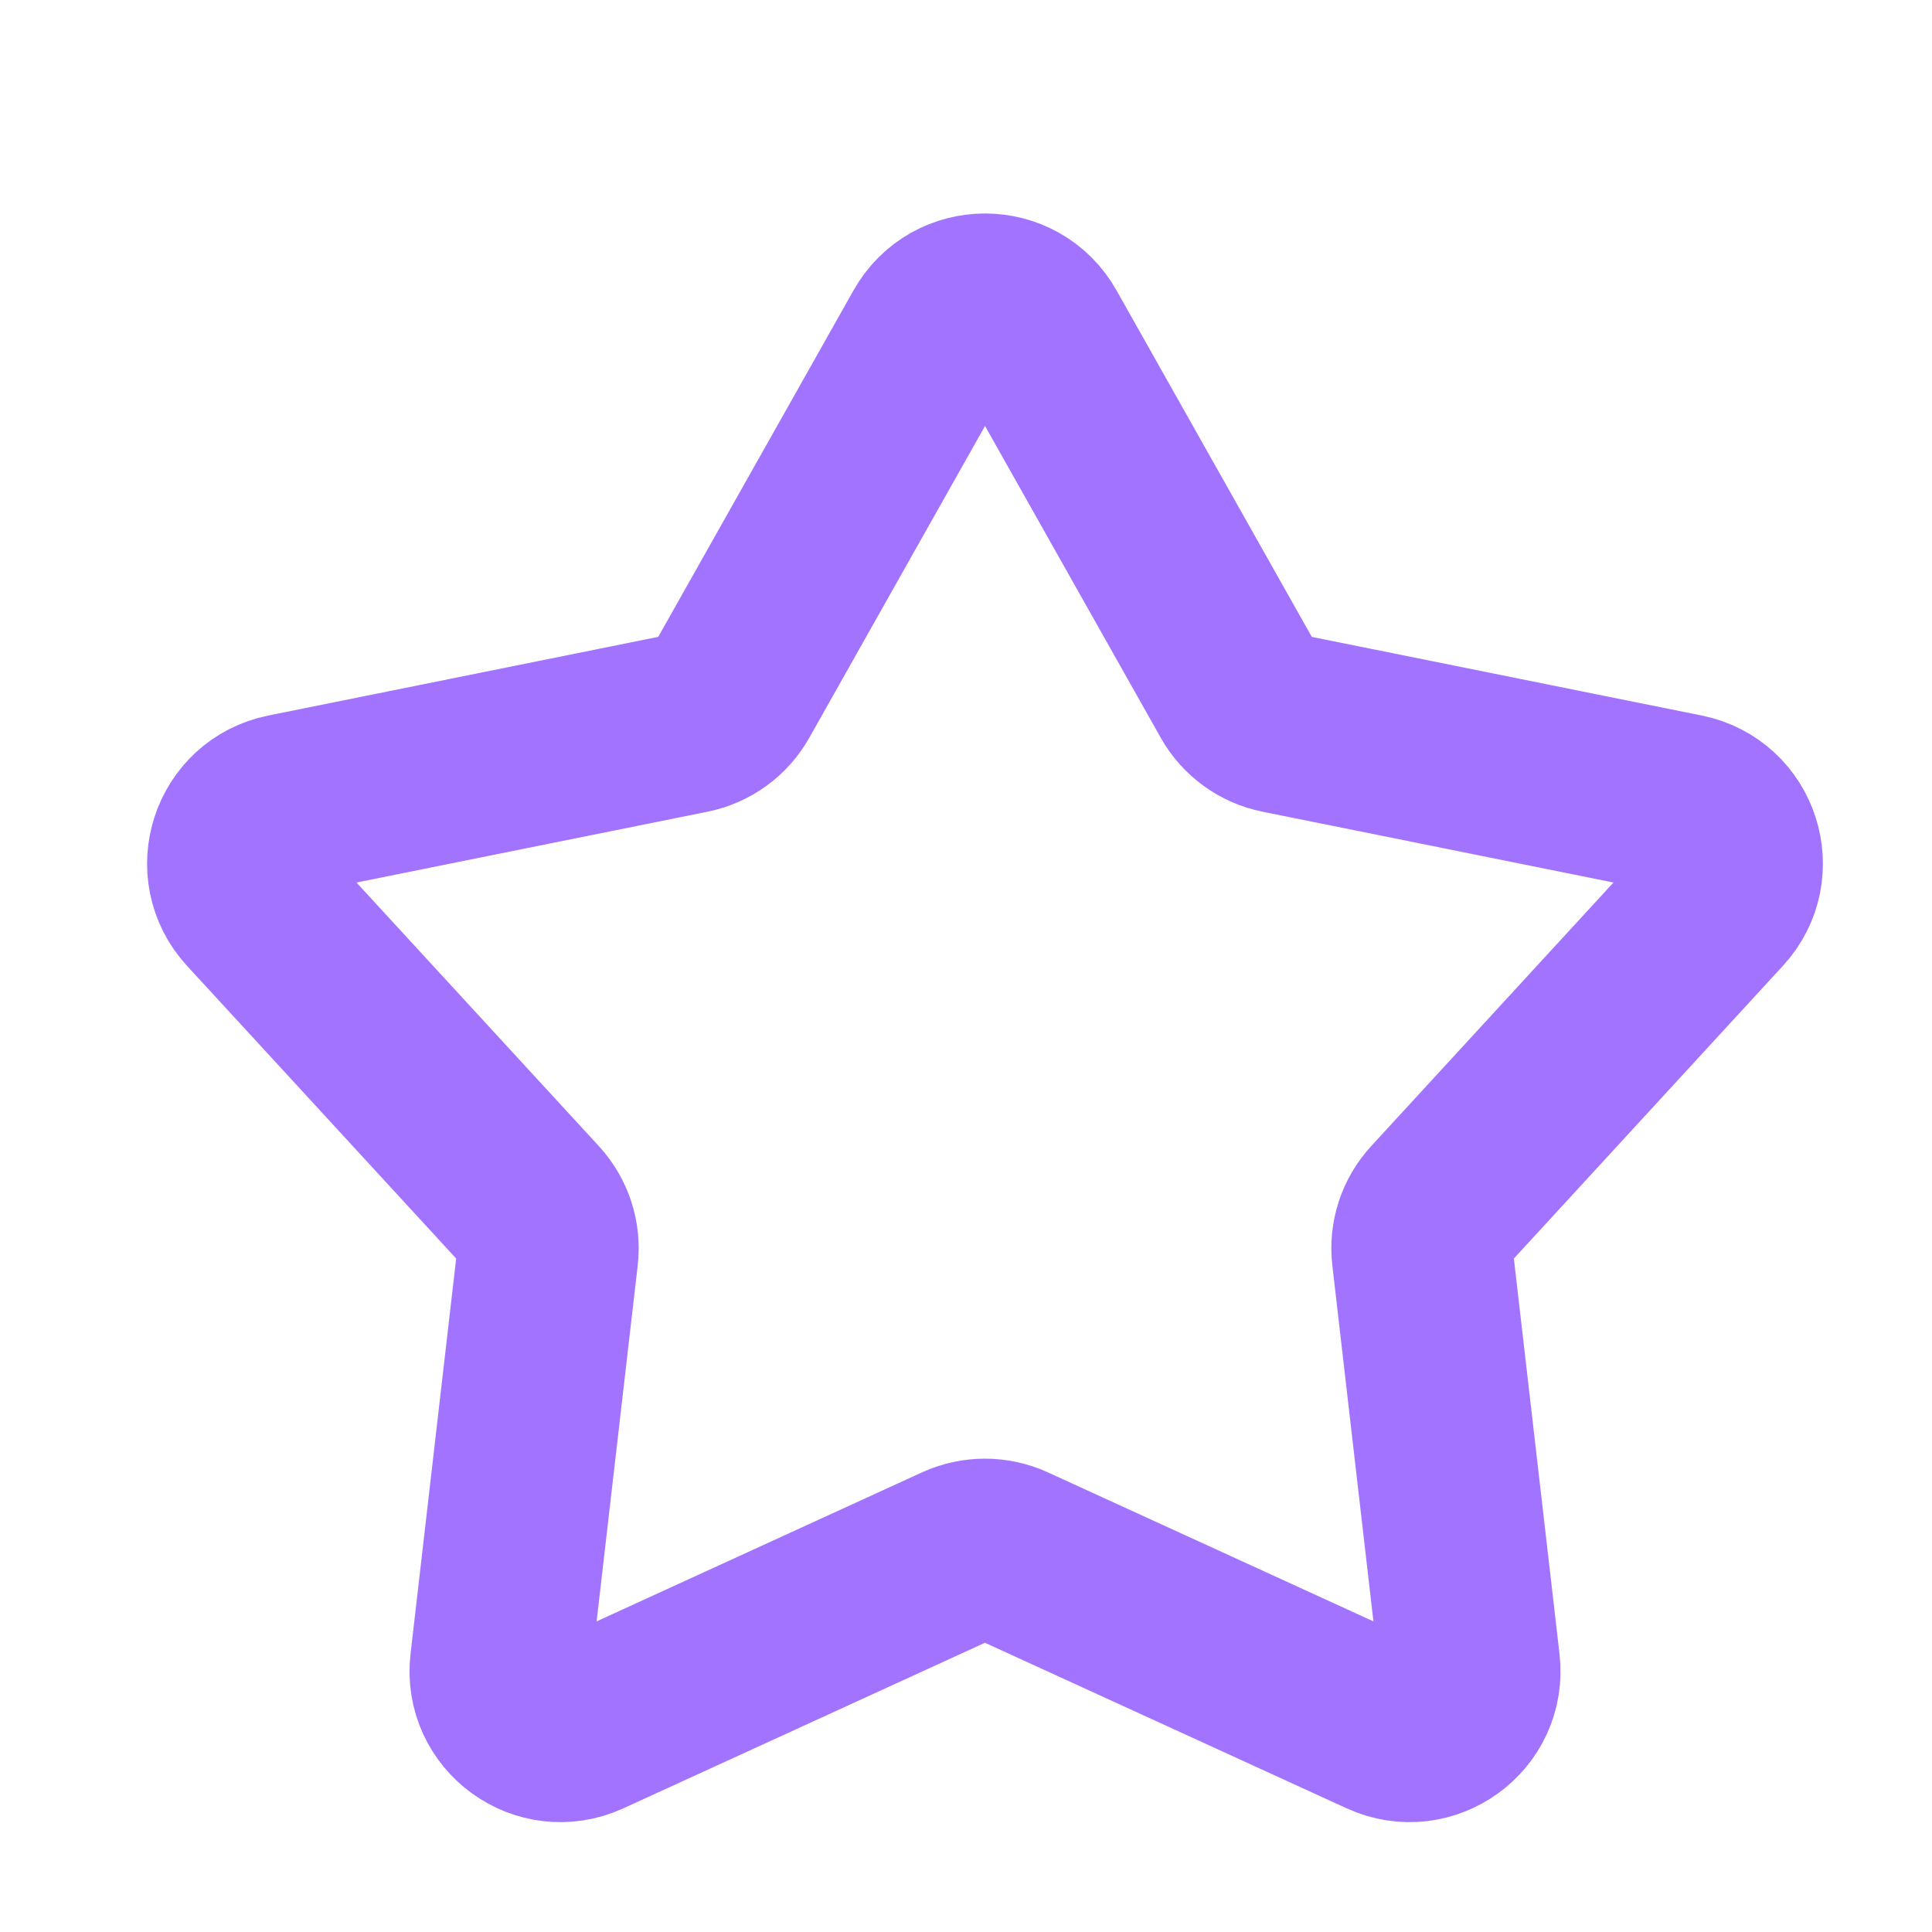
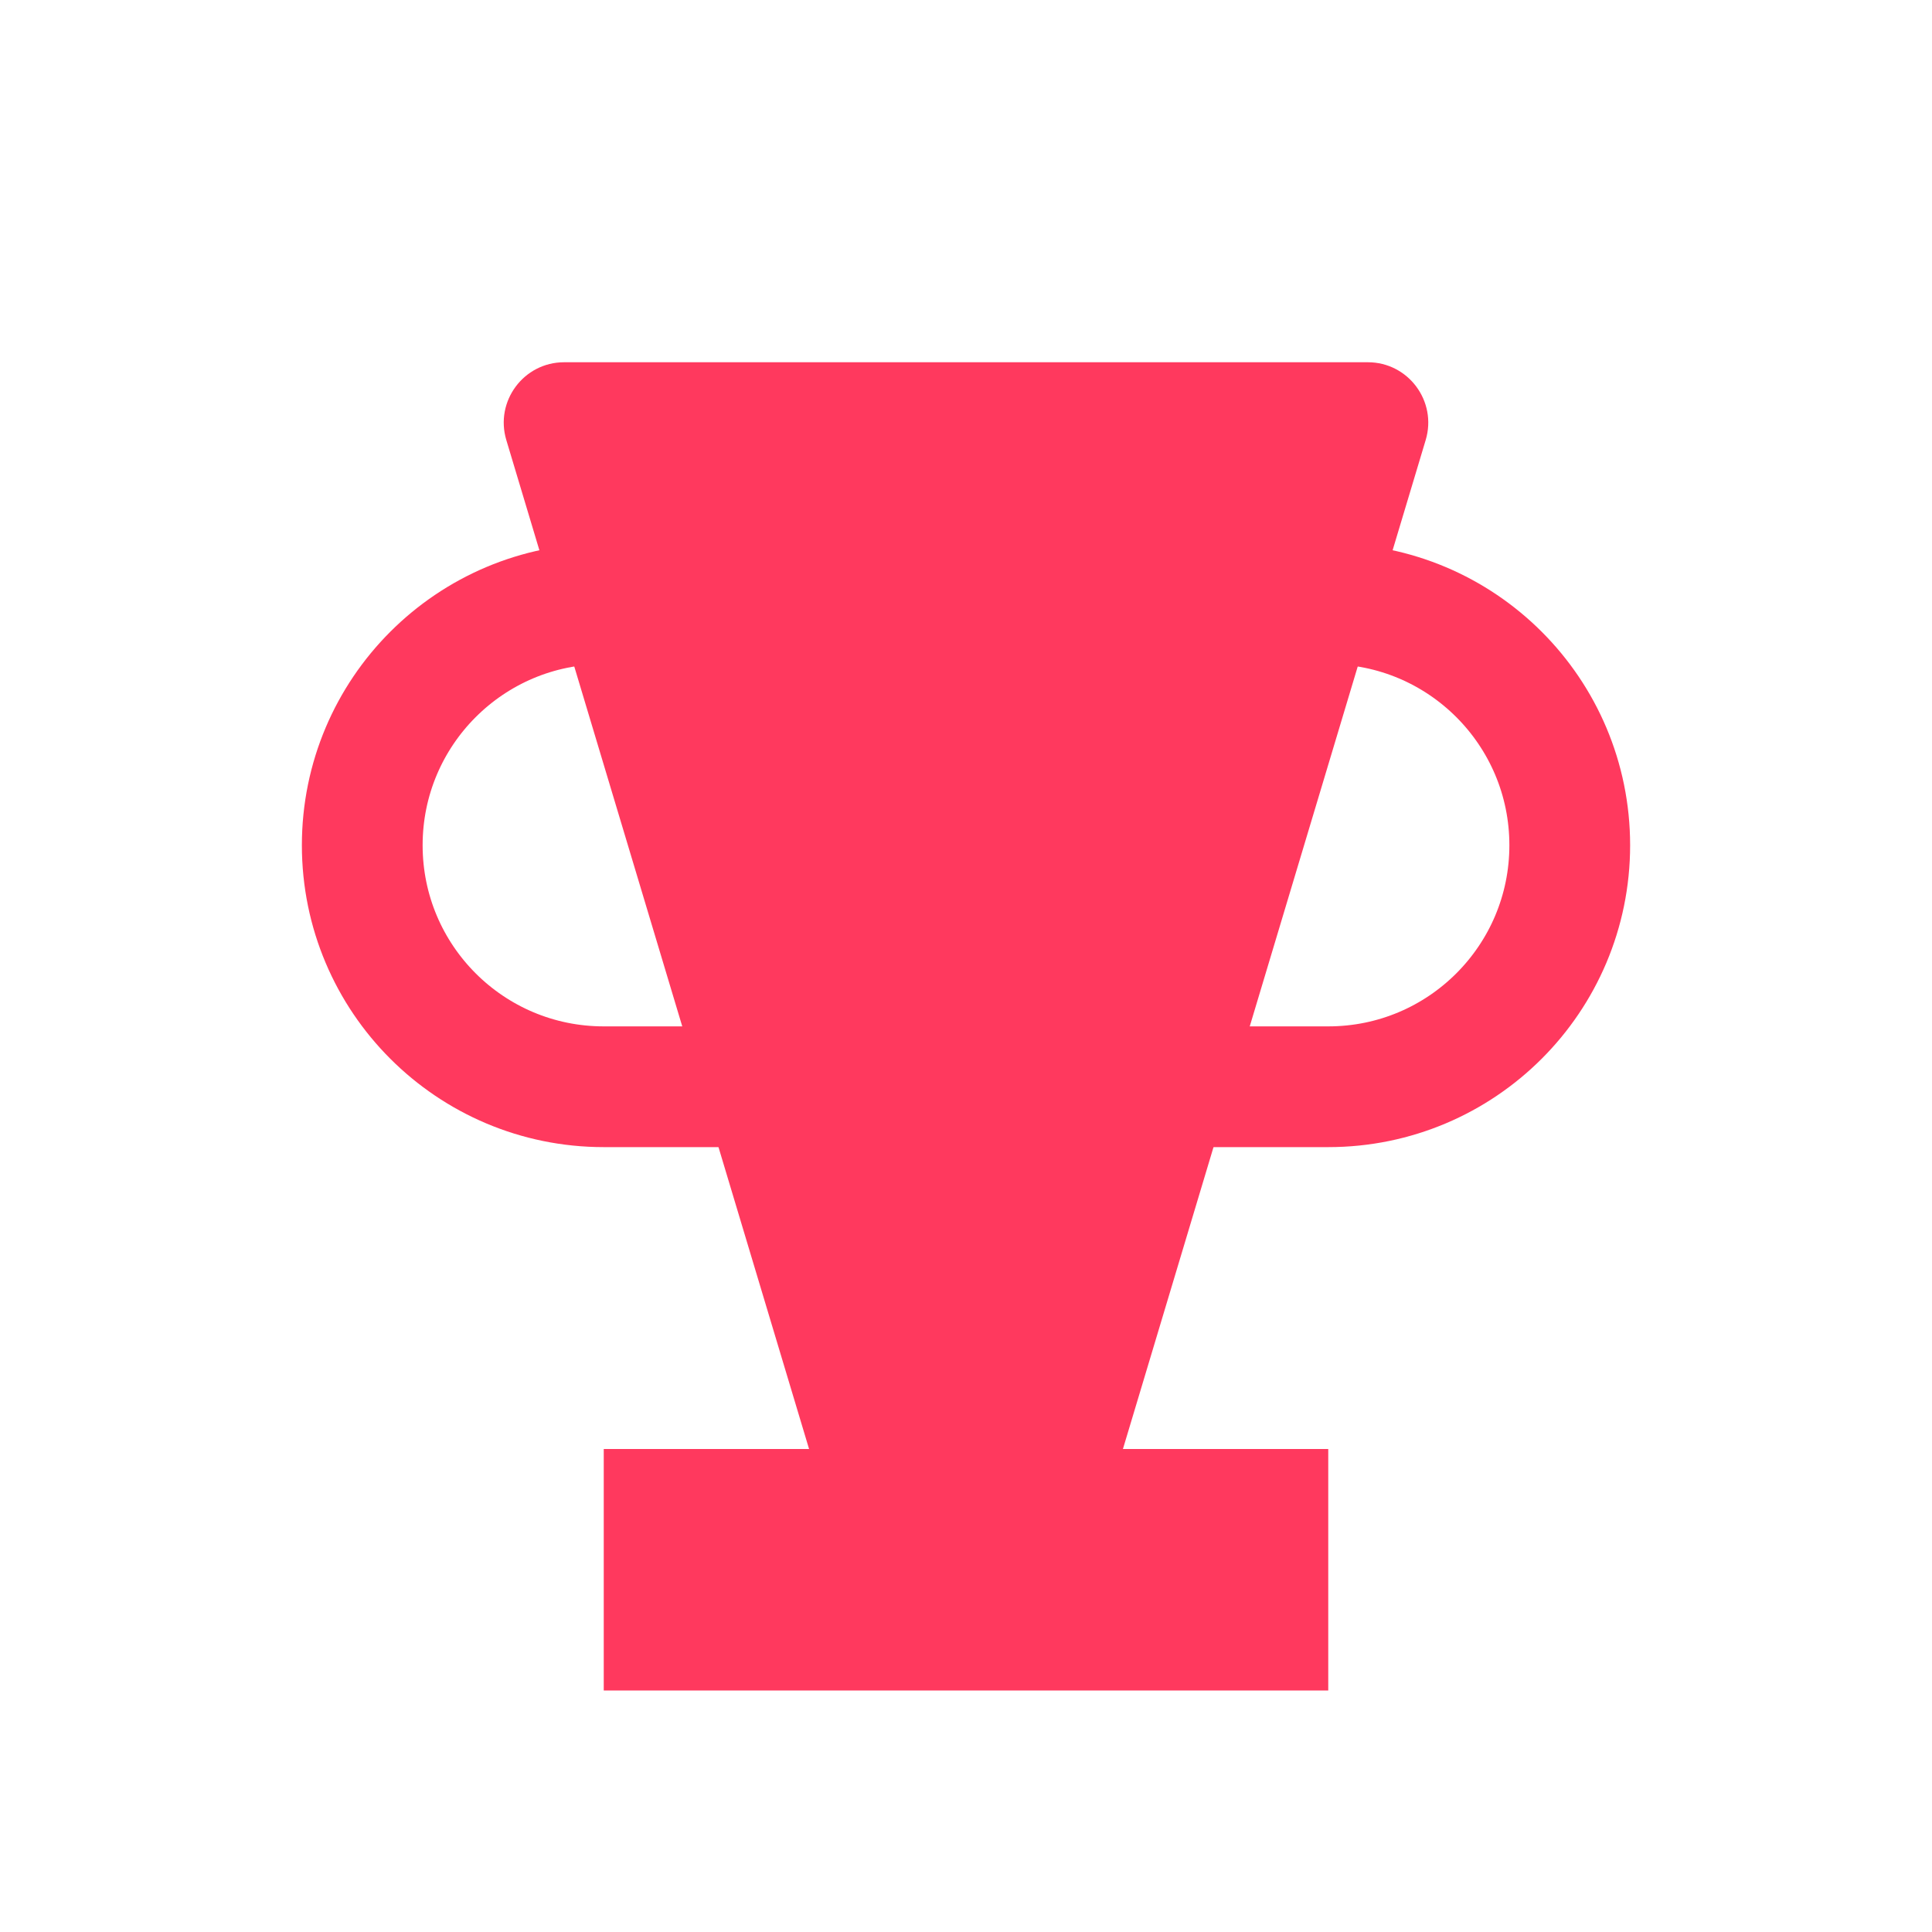
<svg xmlns="http://www.w3.org/2000/svg" width="16" height="16" viewBox="0 0 16 16" fill="none">
-   <path d="M7.722 2.773C7.913 2.433 8.402 2.433 8.593 2.773L10.267 5.743C10.338 5.869 10.461 5.958 10.604 5.987L13.945 6.661C14.327 6.738 14.478 7.203 14.214 7.49L11.907 10C11.809 10.107 11.762 10.251 11.779 10.395L12.17 13.782C12.215 14.169 11.819 14.456 11.465 14.294L8.365 12.875C8.233 12.815 8.081 12.815 7.949 12.875L4.85 14.294C4.495 14.456 4.1 14.169 4.145 13.782L4.536 10.395C4.553 10.251 4.506 10.107 4.408 10L2.1 7.49C1.837 7.203 1.988 6.738 2.37 6.661L5.711 5.987C5.854 5.958 5.977 5.869 6.048 5.743L7.722 2.773Z" stroke="#A273FE" stroke-width="1.5" />
+   <path d="M4.193 3.644C4.097 3.323 4.337 3 4.672 3H11.328C11.663 3 11.903 3.323 11.807 3.644L9.287 12.042C9.117 12.611 8.594 13 8 13V13C7.406 13 6.883 12.611 6.713 12.042L4.193 3.644Z" fill="#FF395E" />
+   <path d="M6.333 5H5C3.895 5 3 5.895 3 7V7C3 8.105 3.895 9 5 9H7" stroke="#FF395E" />
+   <path d="M9.667 5H11C12.105 5 13 5.895 13 7V7C13 8.105 12.105 9 11 9H9" stroke="#FF395E" />
+   <path d="M5 12H11V14H5V12Z" fill="#FF395E" />
</svg>
